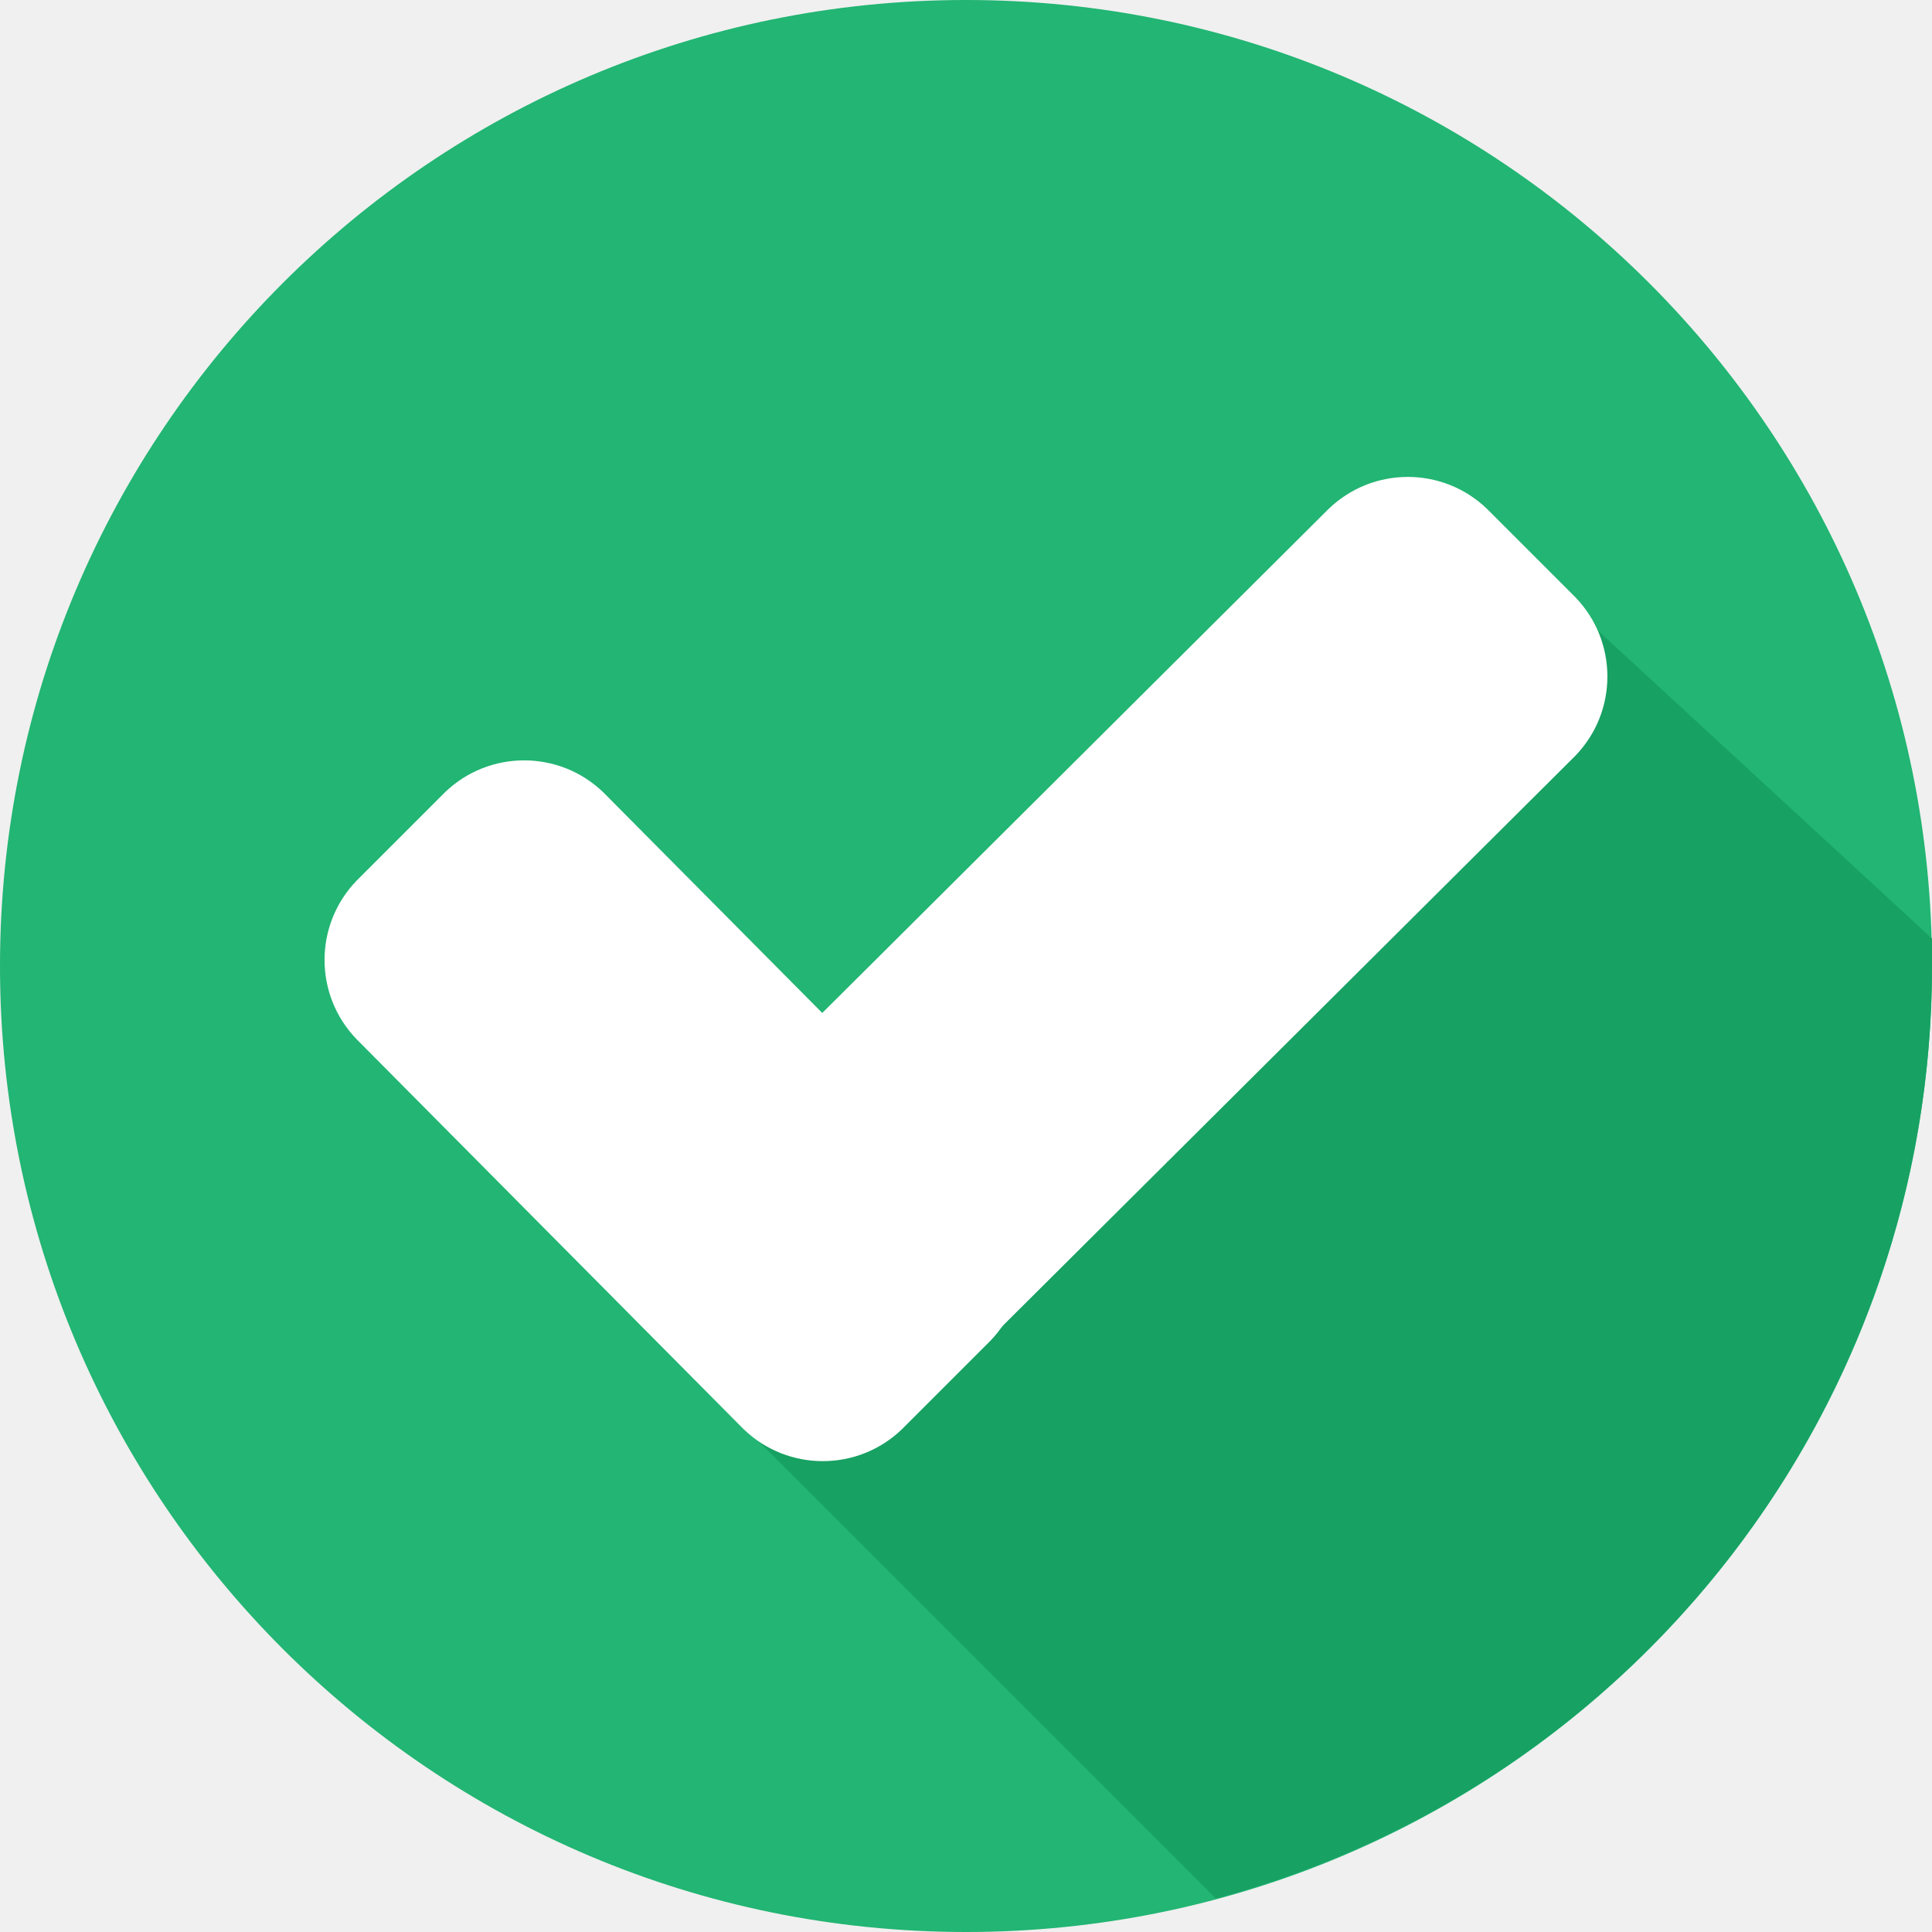
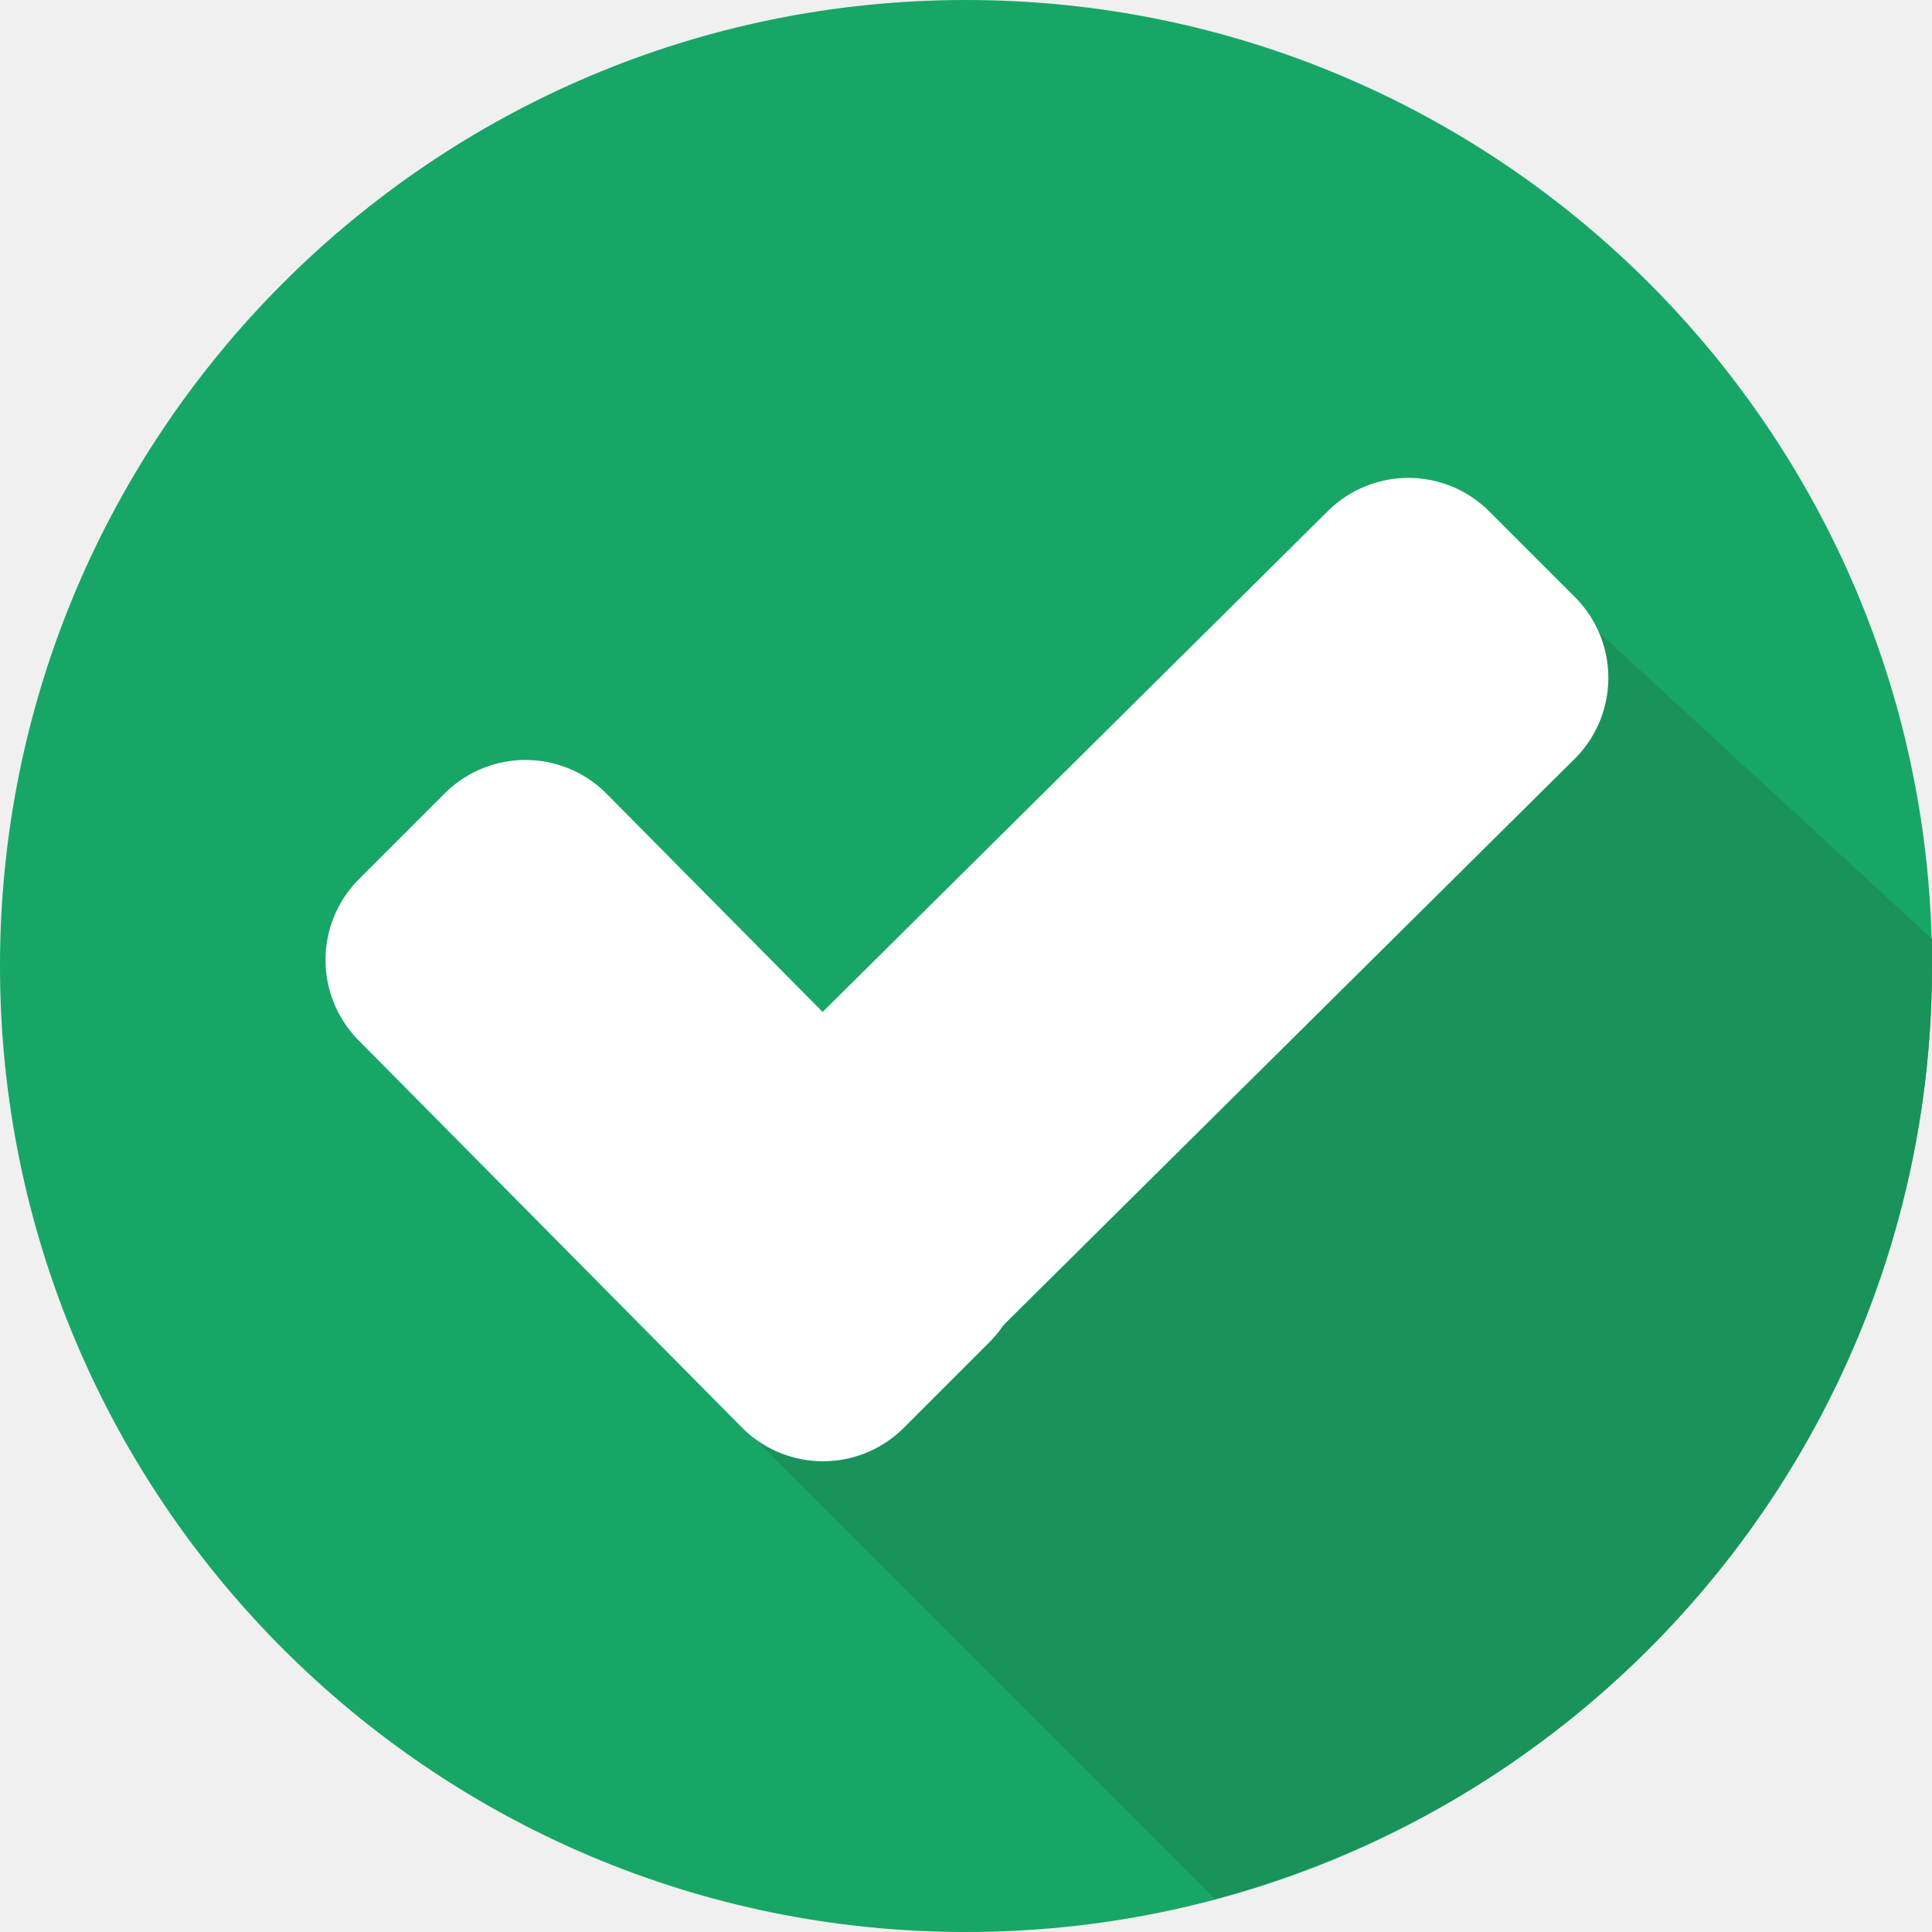
- <svg xmlns="http://www.w3.org/2000/svg" id="icon-success" width="100" height="100" viewBox="0 0 100 100">
-   <path id="路径_453" data-name="路径 453" d="M50,0A50,50,0,1,1,0,50,50,50,0,0,1,50,0Z" transform="translate(0 0)" fill="#22b573" />
-   <path id="路径_450" data-name="路径 450" d="M188.8,194.587l25.71,25.71a49.967,49.967,0,0,0,37.066-48.265v-1.42L231.387,152Z" transform="translate(-151.576 -122.032)" fill="#17a163" />
-   <g id="组_392" data-name="组 392" transform="translate(16.798 24.685)">
-     <path id="路径_451" data-name="路径 451" d="M119.664,221.445a5.905,5.905,0,0,1,0,8.2l-4.574,4.574a5.905,5.905,0,0,1-8.2,0L86.856,214.032a5.905,5.905,0,0,1,0-8.2l4.574-4.574a5.905,5.905,0,0,1,8.2,0Z" transform="translate(-85.2 -184.931)" fill="#fff" />
-     <path id="路径_452" data-name="路径 452" d="M200.756,126.856a5.905,5.905,0,0,1,8.2,0l4.574,4.574a5.905,5.905,0,0,1,0,8.2l-34.7,34.543a5.905,5.905,0,0,1-8.2,0l-4.574-4.574a5.905,5.905,0,0,1,0-8.2Z" transform="translate(-148.785 -125.2)" fill="#fff" />
+ <svg xmlns="http://www.w3.org/2000/svg" version="1.1" id="icon-success" x="0px" y="0px" viewBox="0 0 100 100" style="enable-background:new 0 0 100 100;" xml:space="preserve">
+   <style type="text/css">
+ 	.st0{fill:#17A666;}
+ 	.st1{fill:#199359;}
+ 	.st2{fill:#FFFFFF;}
+ </style>
+   <path id="路径_453" class="st0" d="M50,0c27.6,0,50,22.4,50,50s-22.4,50-50,50S0,77.6,0,50S22.4,0,50,0z" />
+   <path id="路径_450" class="st1" d="M37.2,72.6l25.7,25.7C84.8,92.4,100,72.6,100,50v-1.4L79.8,30L37.2,72.6z" />
+   <g id="组_392" transform="translate(16.798 24.685)">
+     <path id="路径_451" class="st2" d="M34.5,36.5c2.2,2.3,2.2,5.9,0,8.2l-4.6,4.6c-2.3,2.2-5.9,2.2-8.2,0l-20-20.2   c-2.2-2.3-2.2-5.9,0-8.2l4.6-4.6c2.3-2.2,5.9-2.2,8.2,0L34.5,36.5z" />
+     <path id="路径_452" class="st2" d="M52,1.7c2.3-2.2,5.9-2.2,8.2,0l4.6,4.6c2.2,2.3,2.2,5.9,0,8.2L30,49c-2.3,2.2-5.9,2.2-8.2,0   l-4.6-4.6c-2.2-2.3-2.2-5.9,0-8.2L52,1.7z" />
  </g>
</svg>
